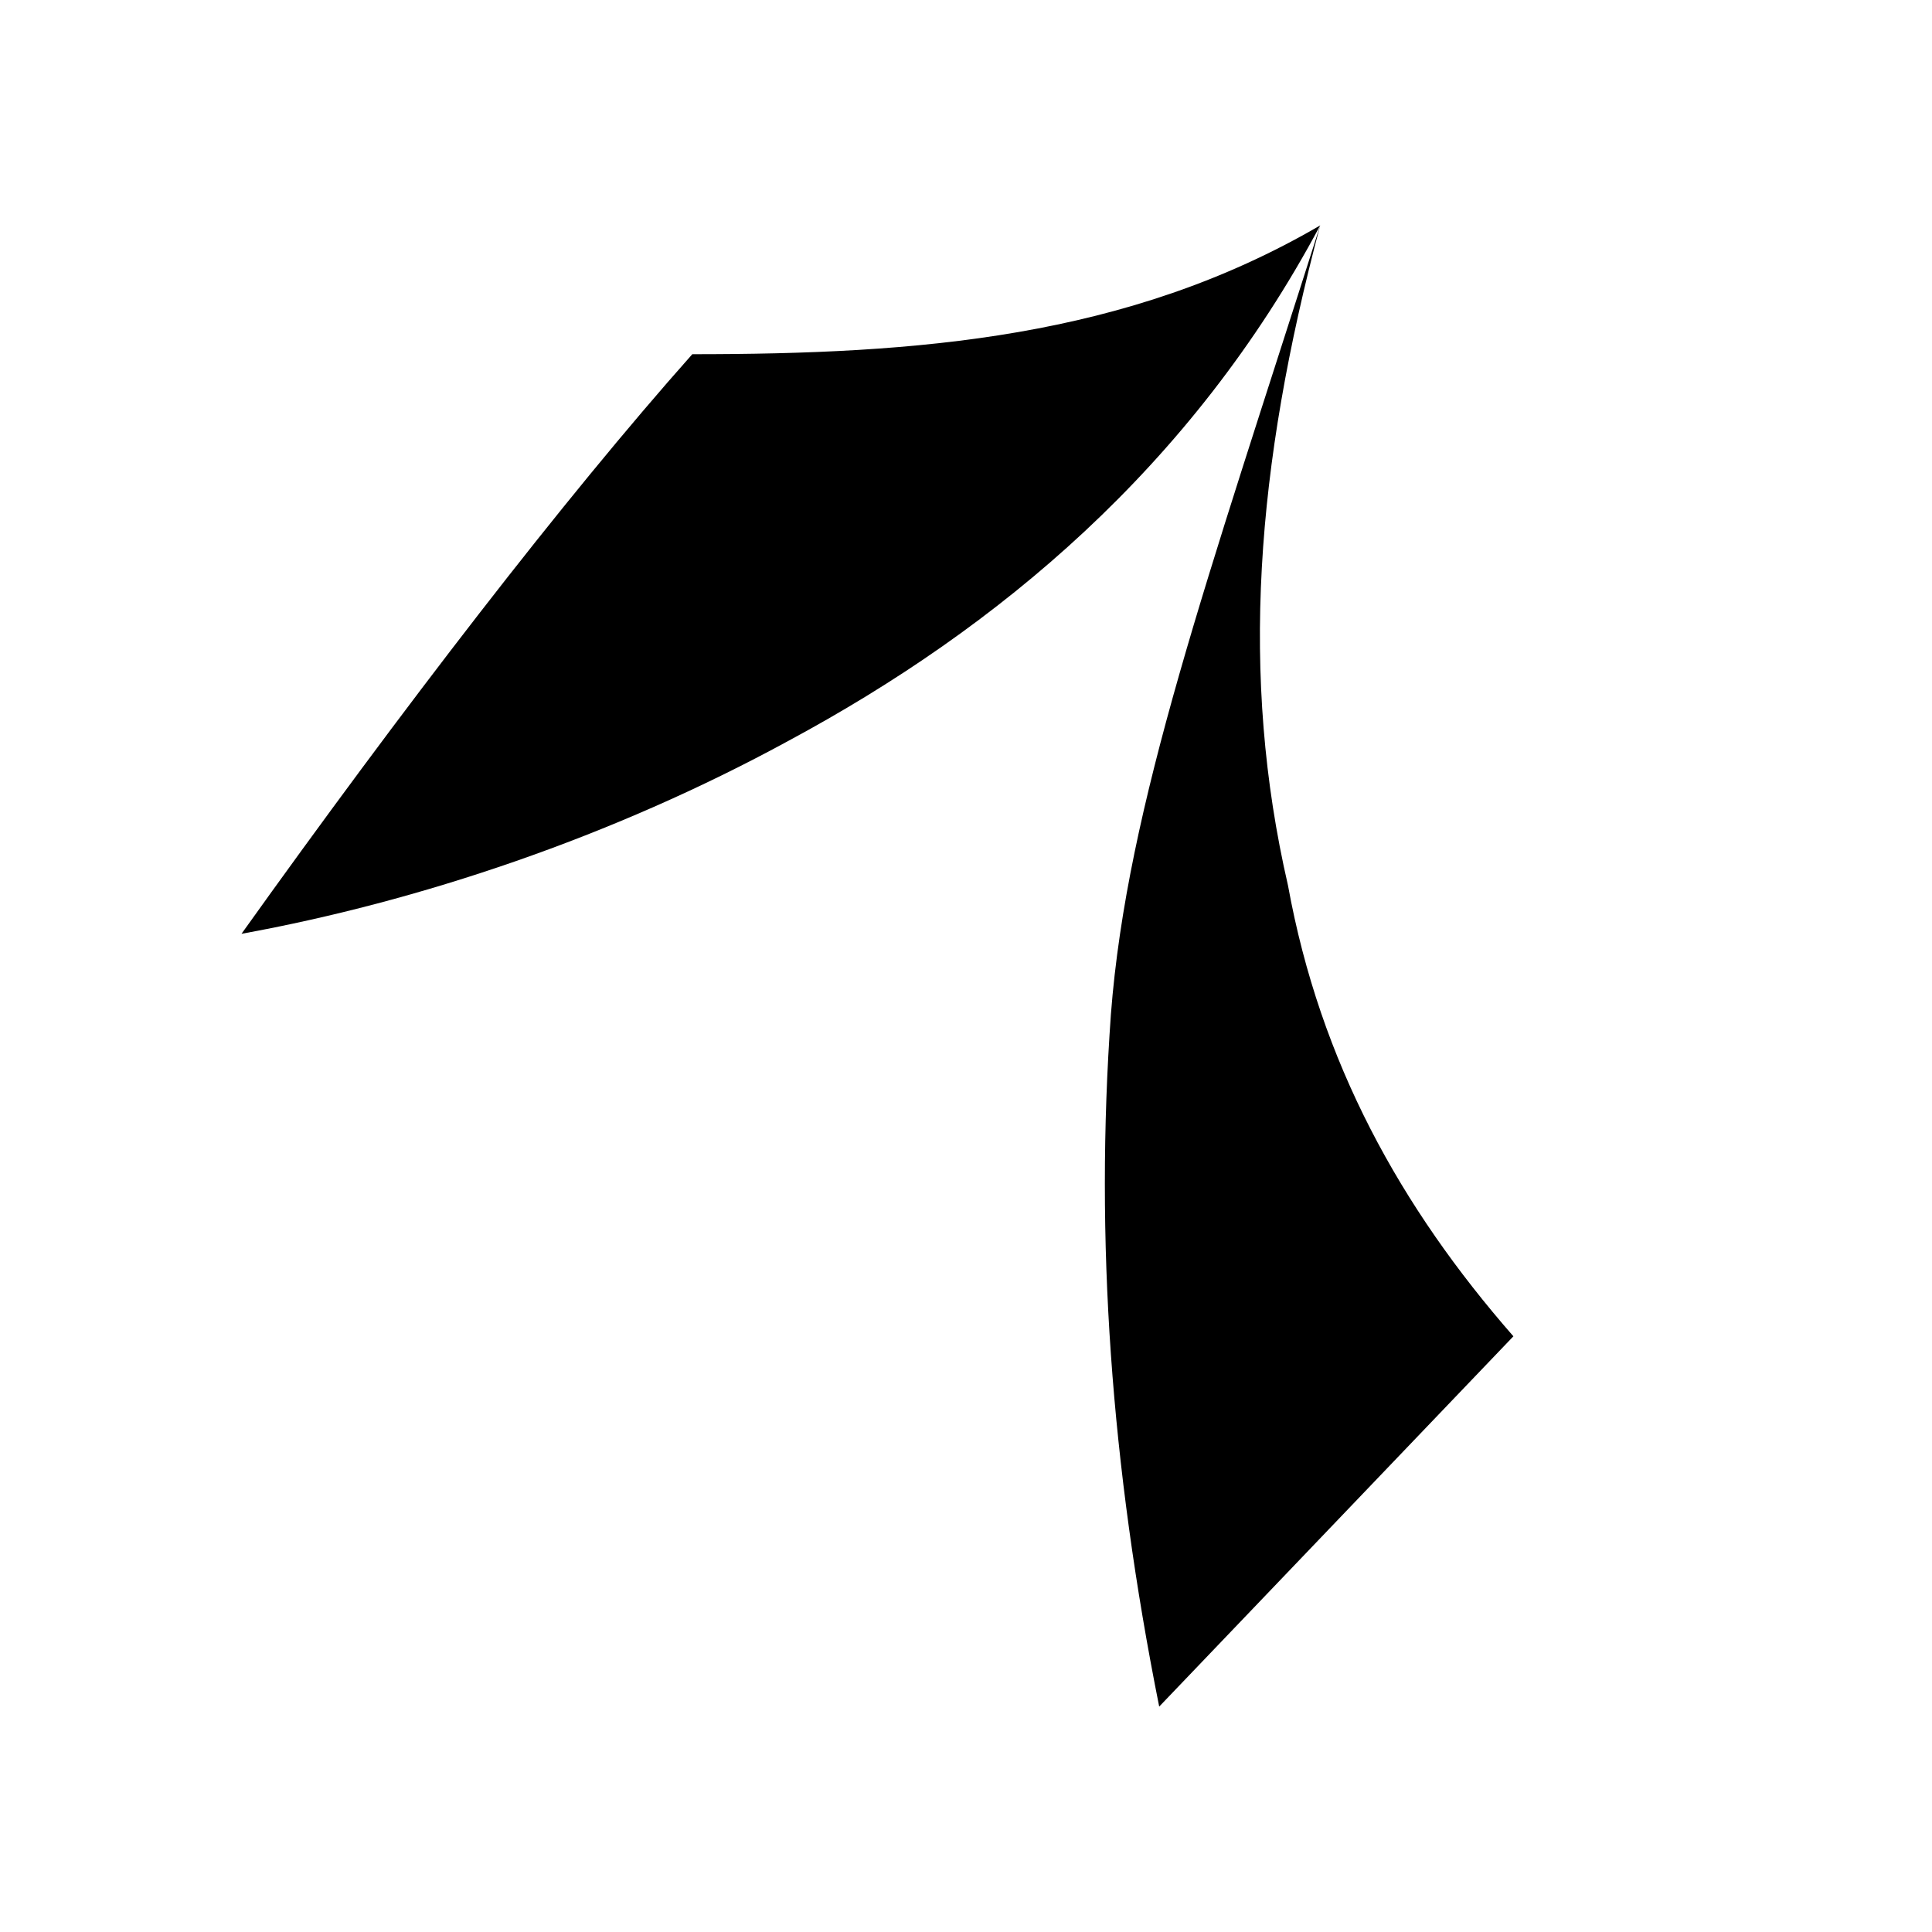
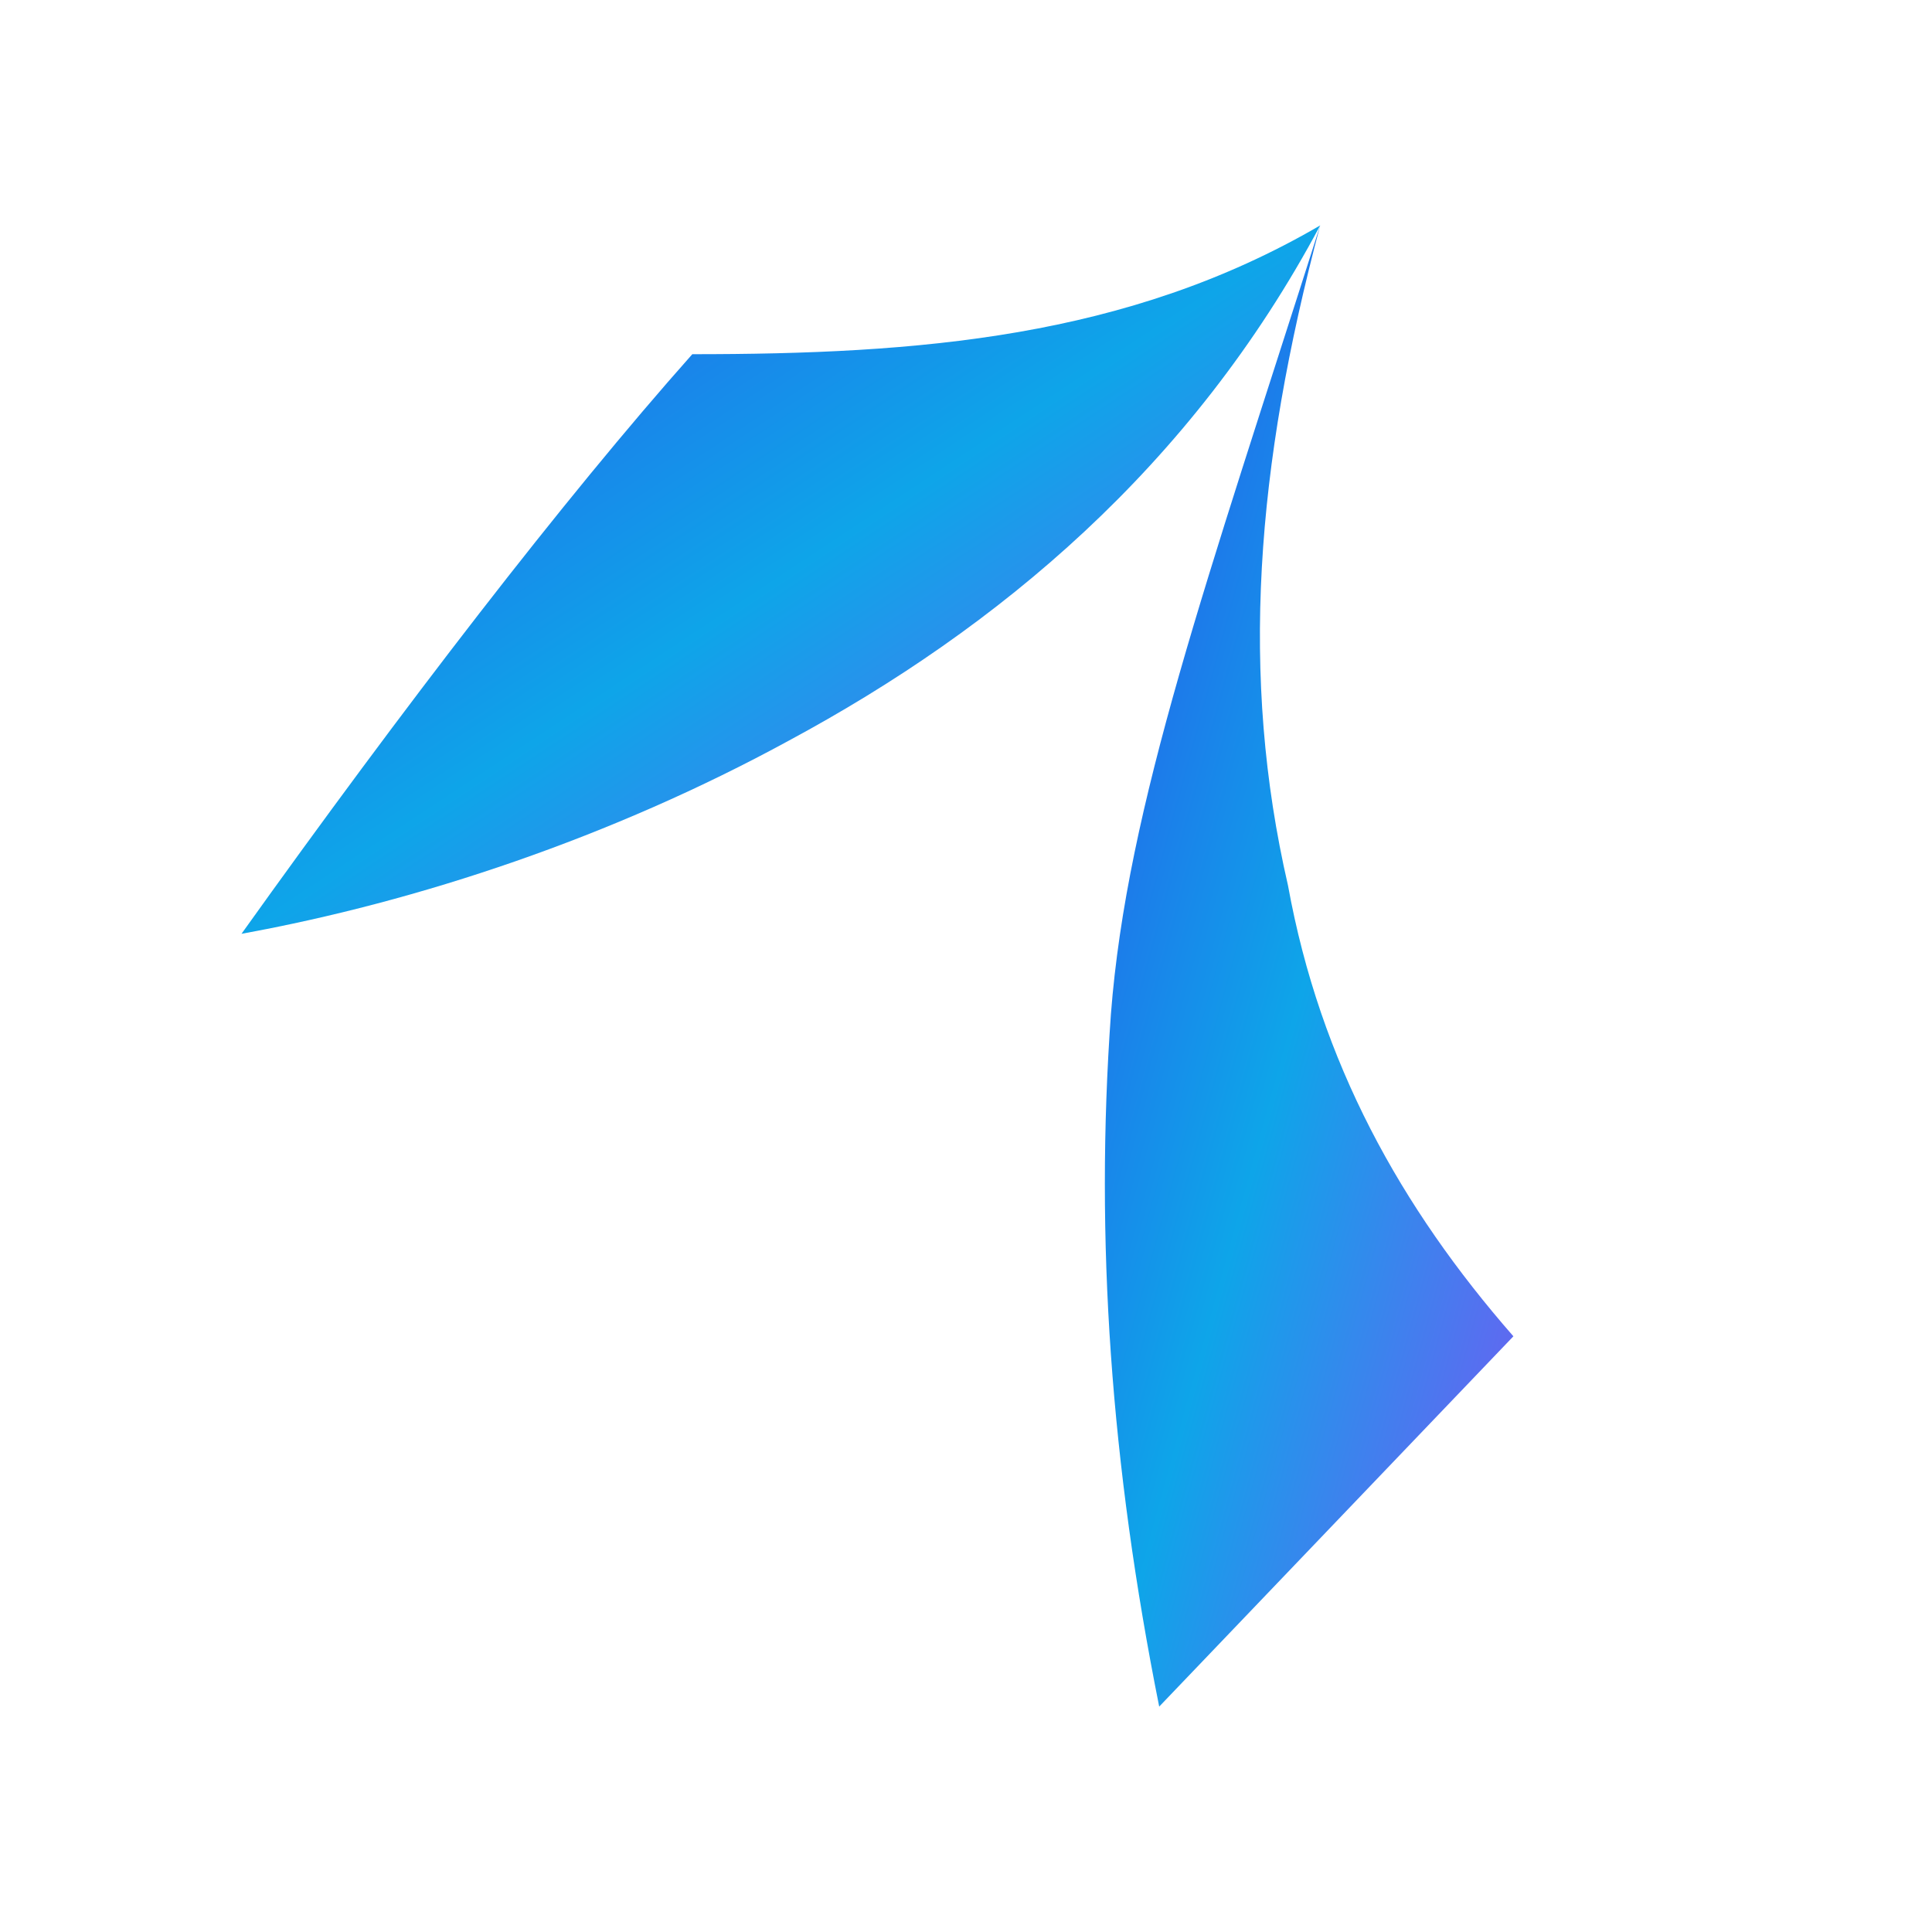
- <svg xmlns="http://www.w3.org/2000/svg" viewBox="0 0 120 120" fill="none">
-   <path d="M15 58        C25 44, 35 31, 43 22        C57 22, 70 21, 82 14        C74 29, 62 39, 49 46        C38 52, 26 56, 15 58        Z" fill="currentColor" />
-   <path d="M82 14        C78 29, 77 42, 80 55        C82 66, 87 75, 94 83        L72 106        C69 91, 68 77, 69 63        C70 50, 75 36, 82 14        Z" fill="currentColor" />
+ <svg xmlns="http://www.w3.org/2000/svg" width="120" height="120" viewBox="0 0 120 120" fill="none">
+   <defs>
+     <linearGradient id="logoGrad" x1="10%" y1="10%" x2="90%" y2="90%">
+       <stop offset="0%" stop-color="#2563eb" />
+       <stop offset="50%" stop-color="#0ea5e9" />
+       <stop offset="100%" stop-color="#6366f1" />
+     </linearGradient>
+   </defs>
+   <path d="M15 58        C25 44, 35 31, 43 22        C57 22, 70 21, 82 14        C74 29, 62 39, 49 46        C38 52, 26 56, 15 58        Z" fill="url(#logoGrad)" />
+   <path d="M82 14        C78 29, 77 42, 80 55        C82 66, 87 75, 94 83        L72 106        C69 91, 68 77, 69 63        C70 50, 75 36, 82 14        Z" fill="url(#logoGrad)" />
</svg>
